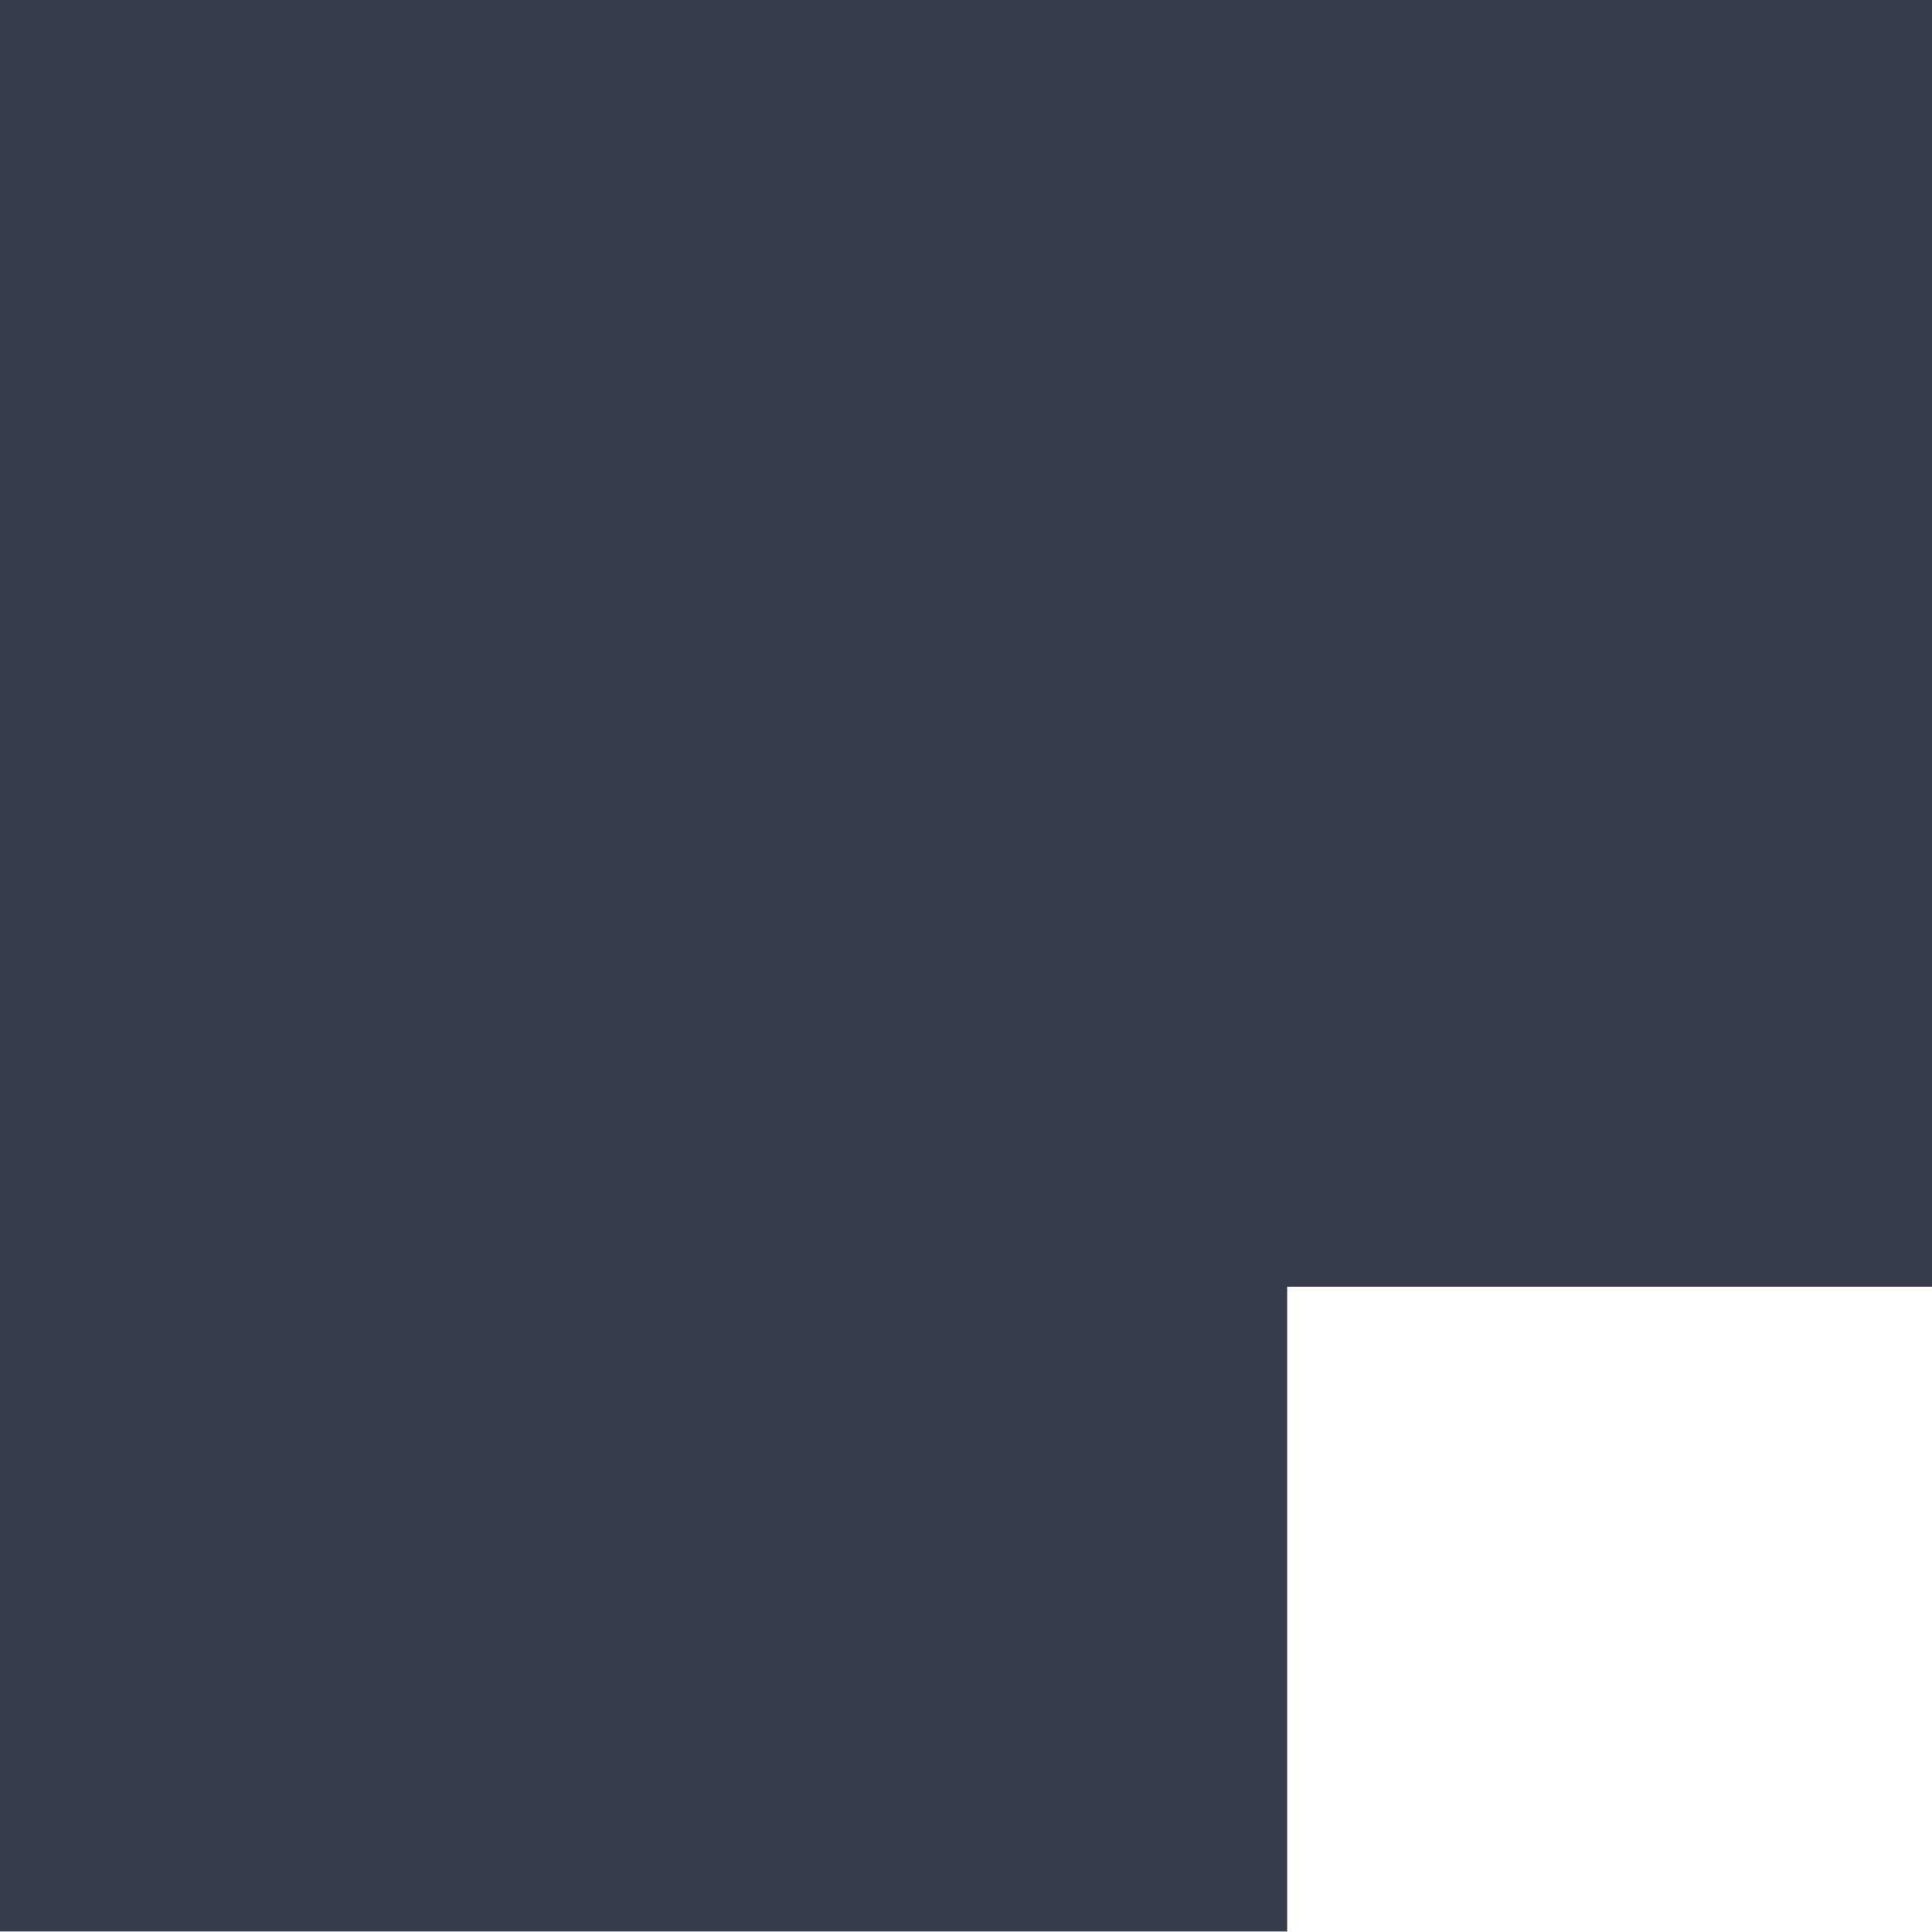
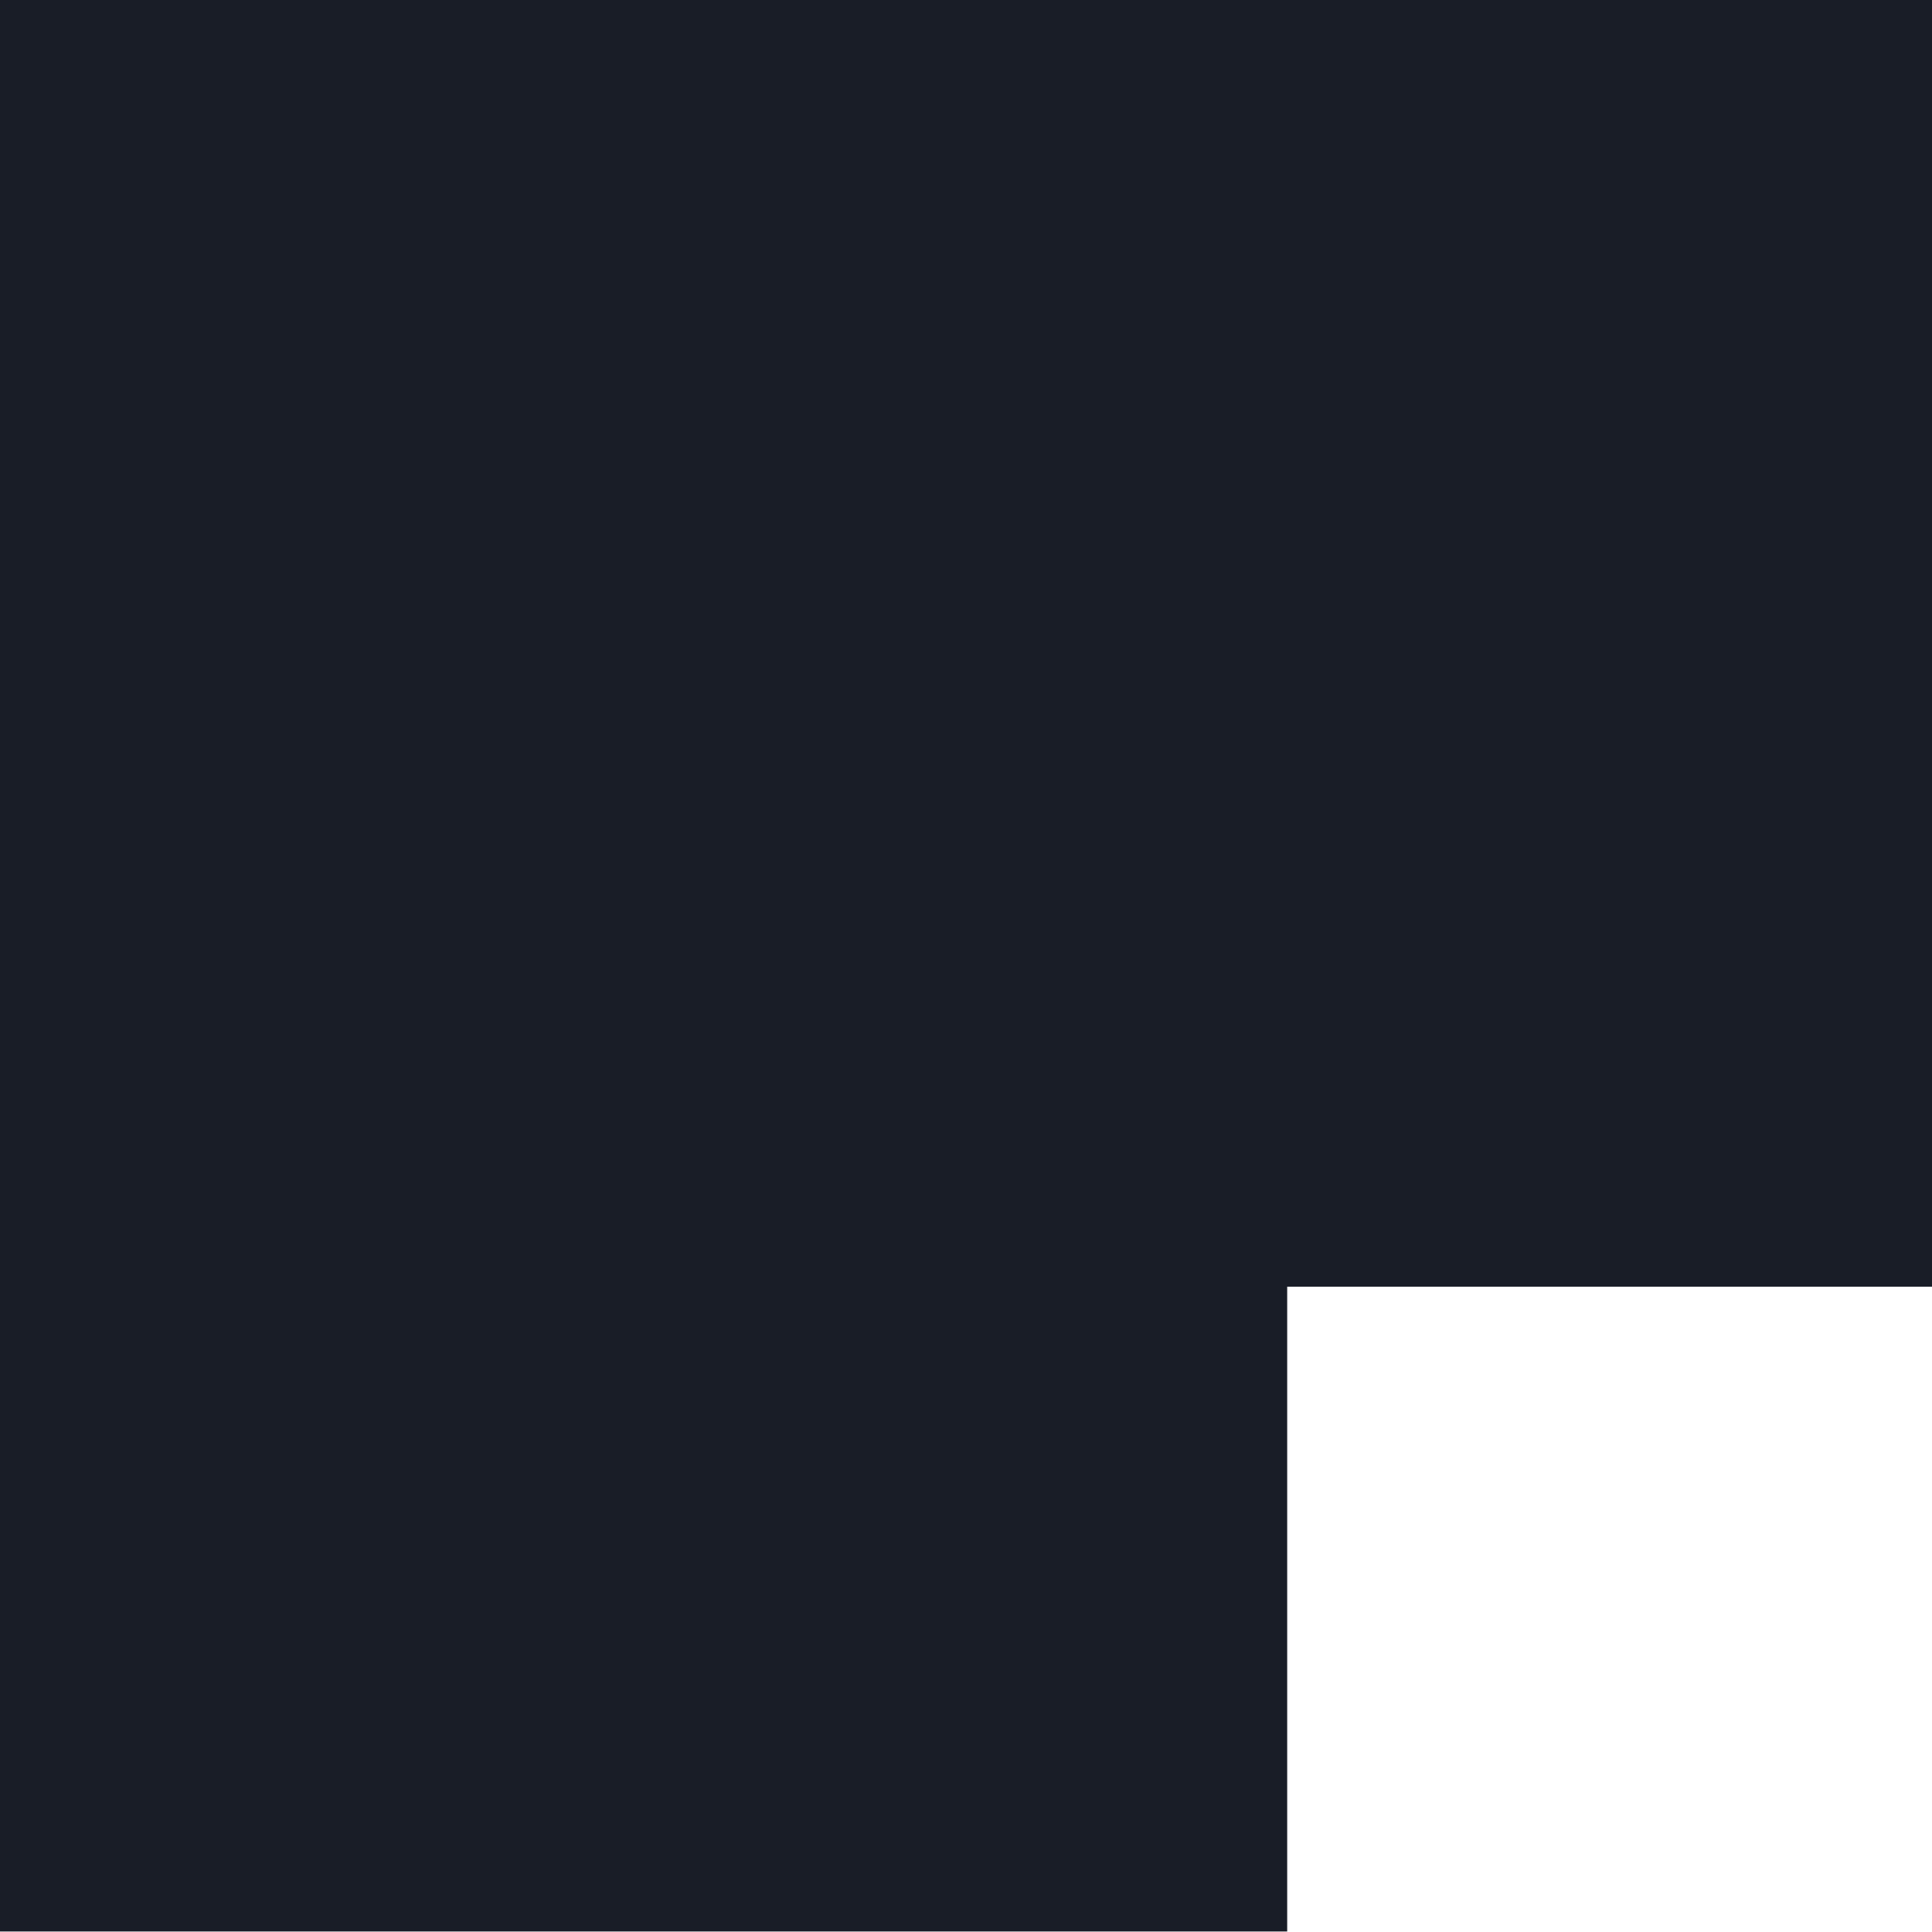
<svg xmlns="http://www.w3.org/2000/svg" width="3" height="3" viewBox="0 0 0.794 0.794" version="1.1" id="svg2283">
  <defs id="defs2277" />
  <g id="layer1" transform="translate(0,-296.2062)">
-     <path style="opacity:1;fill:#353c4a;fill-opacity:1;stroke:none;stroke-width:0.265;stroke-linecap:butt;stroke-linejoin:round;stroke-miterlimit:4;stroke-dasharray:none;stroke-dashoffset:0;stroke-opacity:1" d="m 0,296.206 v 0.794 H 0.529 V 296.735 H 0.794 v -0.529 z" id="bottom-right-active" />
+     <path style="opacity:1;fill:#191d27;fill-opacity:1;stroke:none;stroke-width:0.265;stroke-linecap:butt;stroke-linejoin:round;stroke-miterlimit:4;stroke-dasharray:none;stroke-dashoffset:0;stroke-opacity:1" d="m 0,296.206 v 0.794 H 0.529 V 296.735 H 0.794 v -0.529 z" id="bottom-right-active" />
  </g>
</svg>
